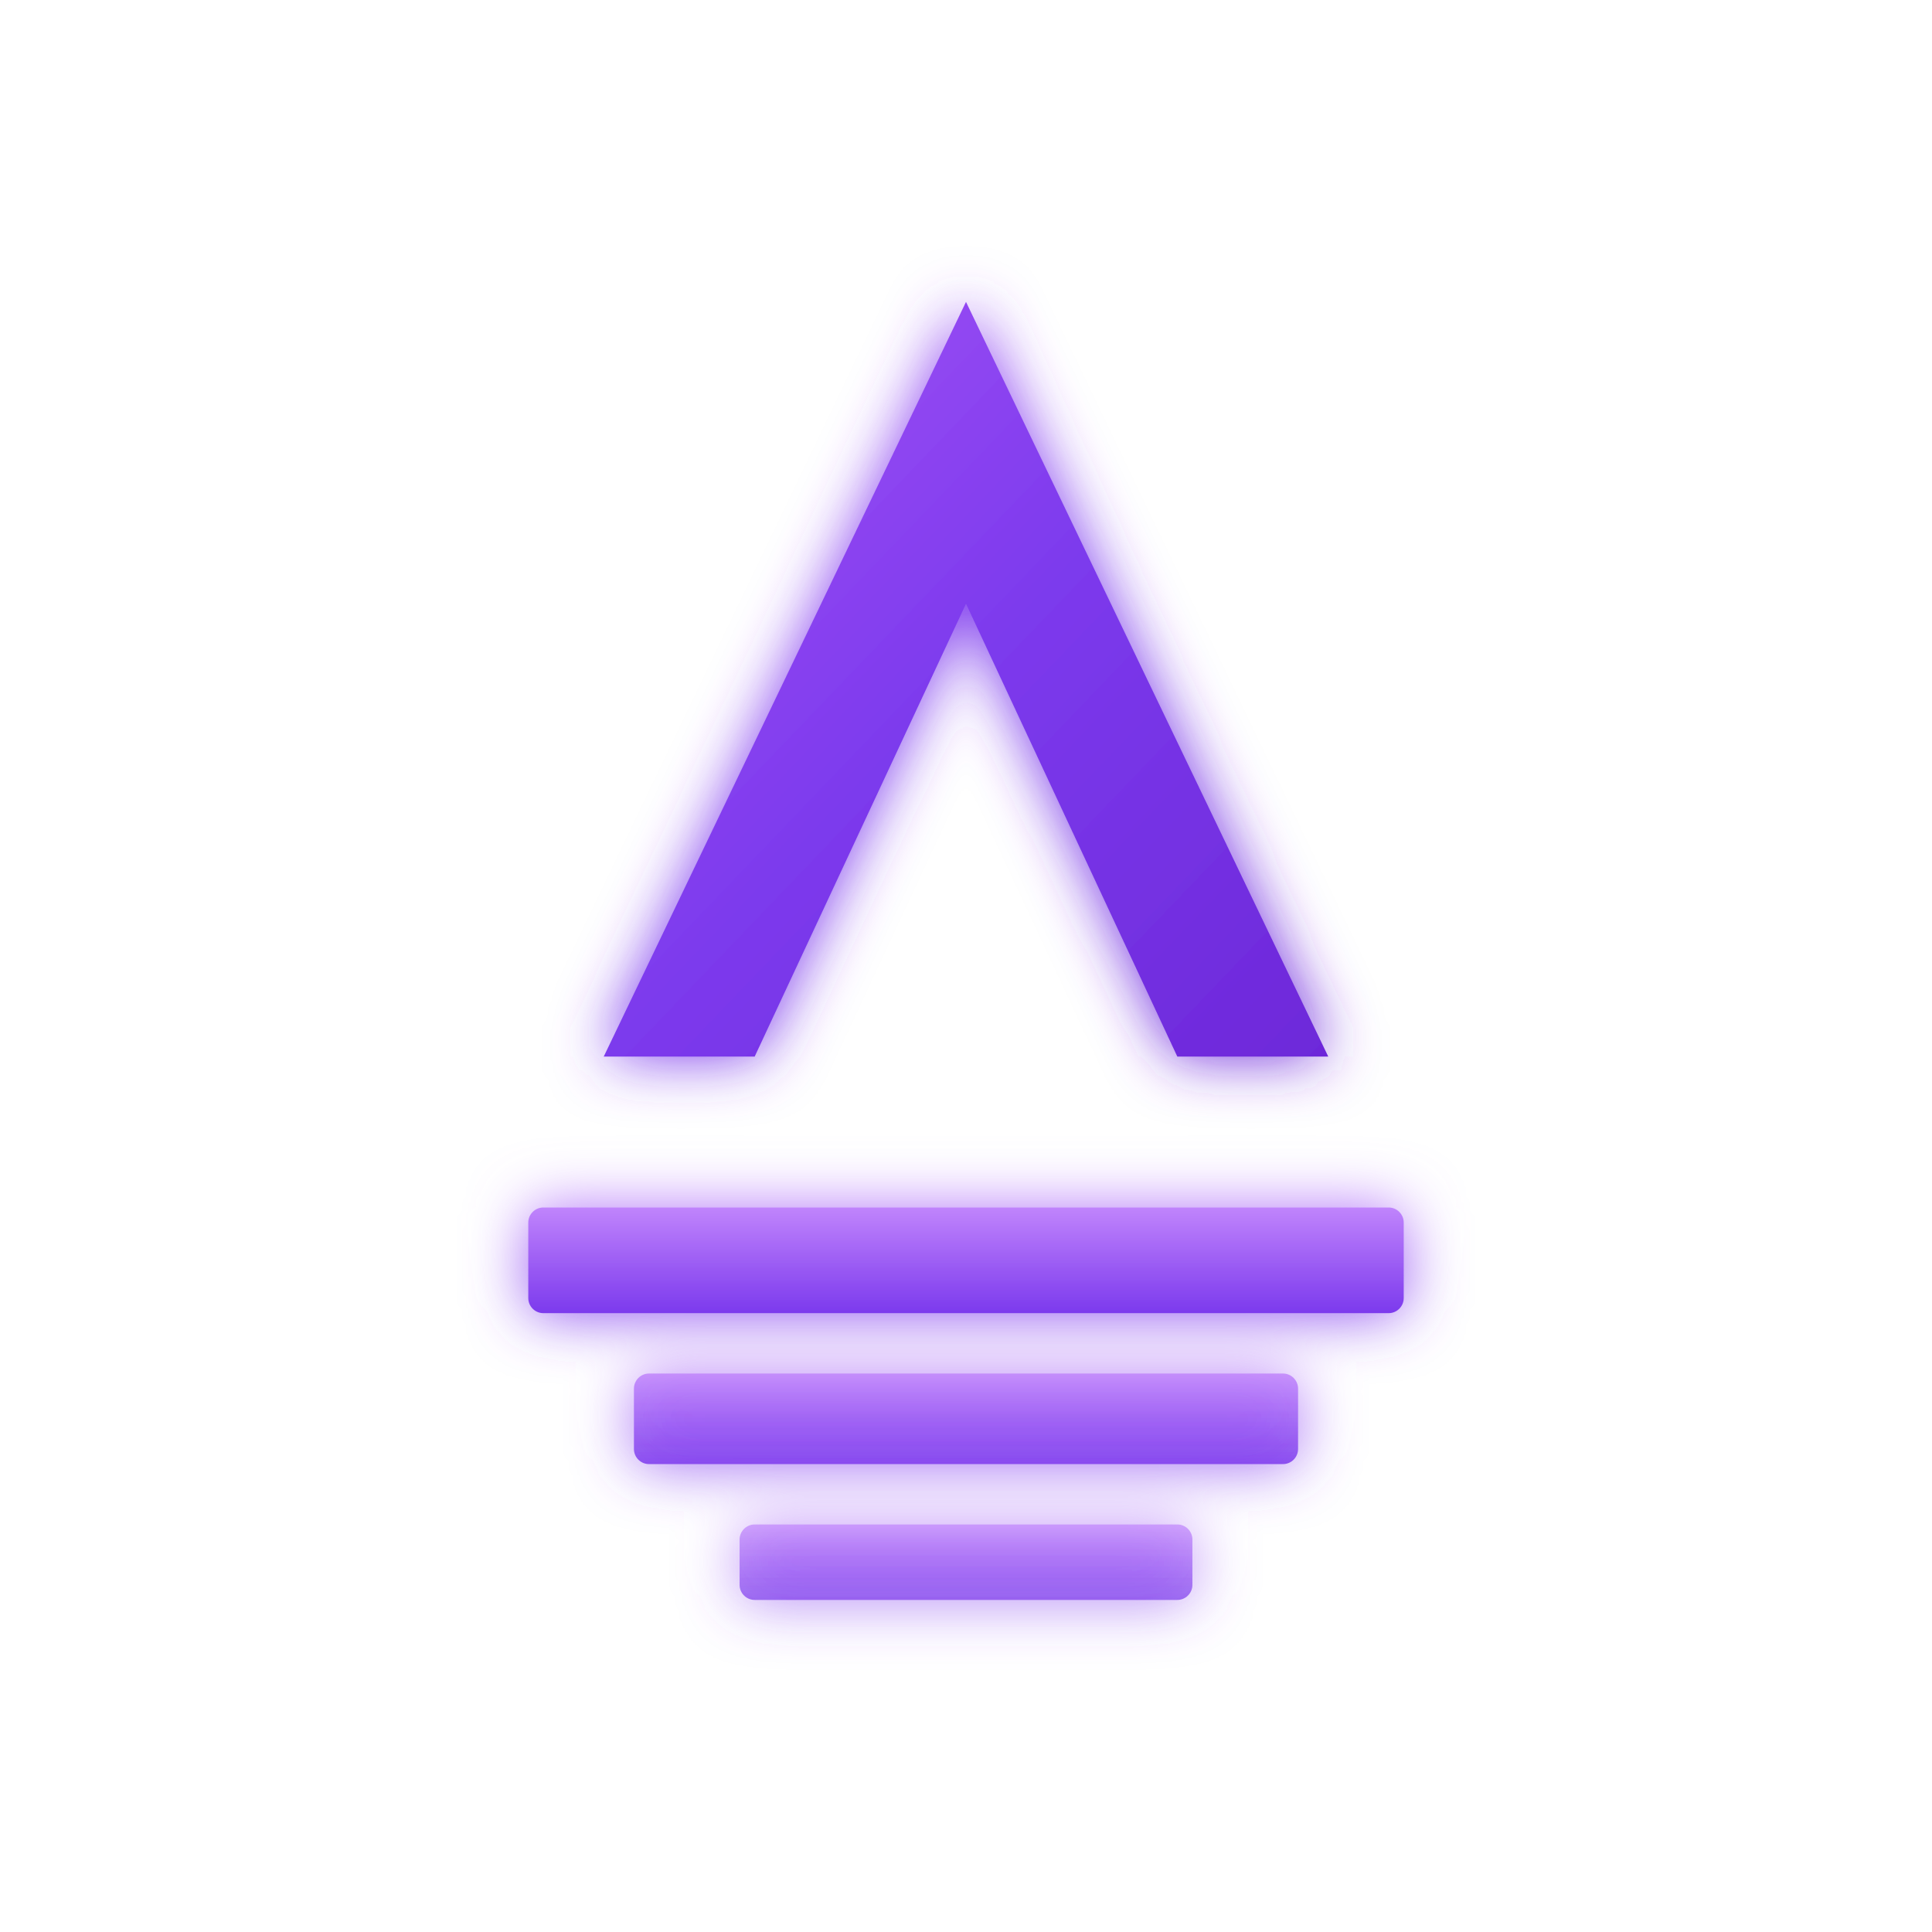
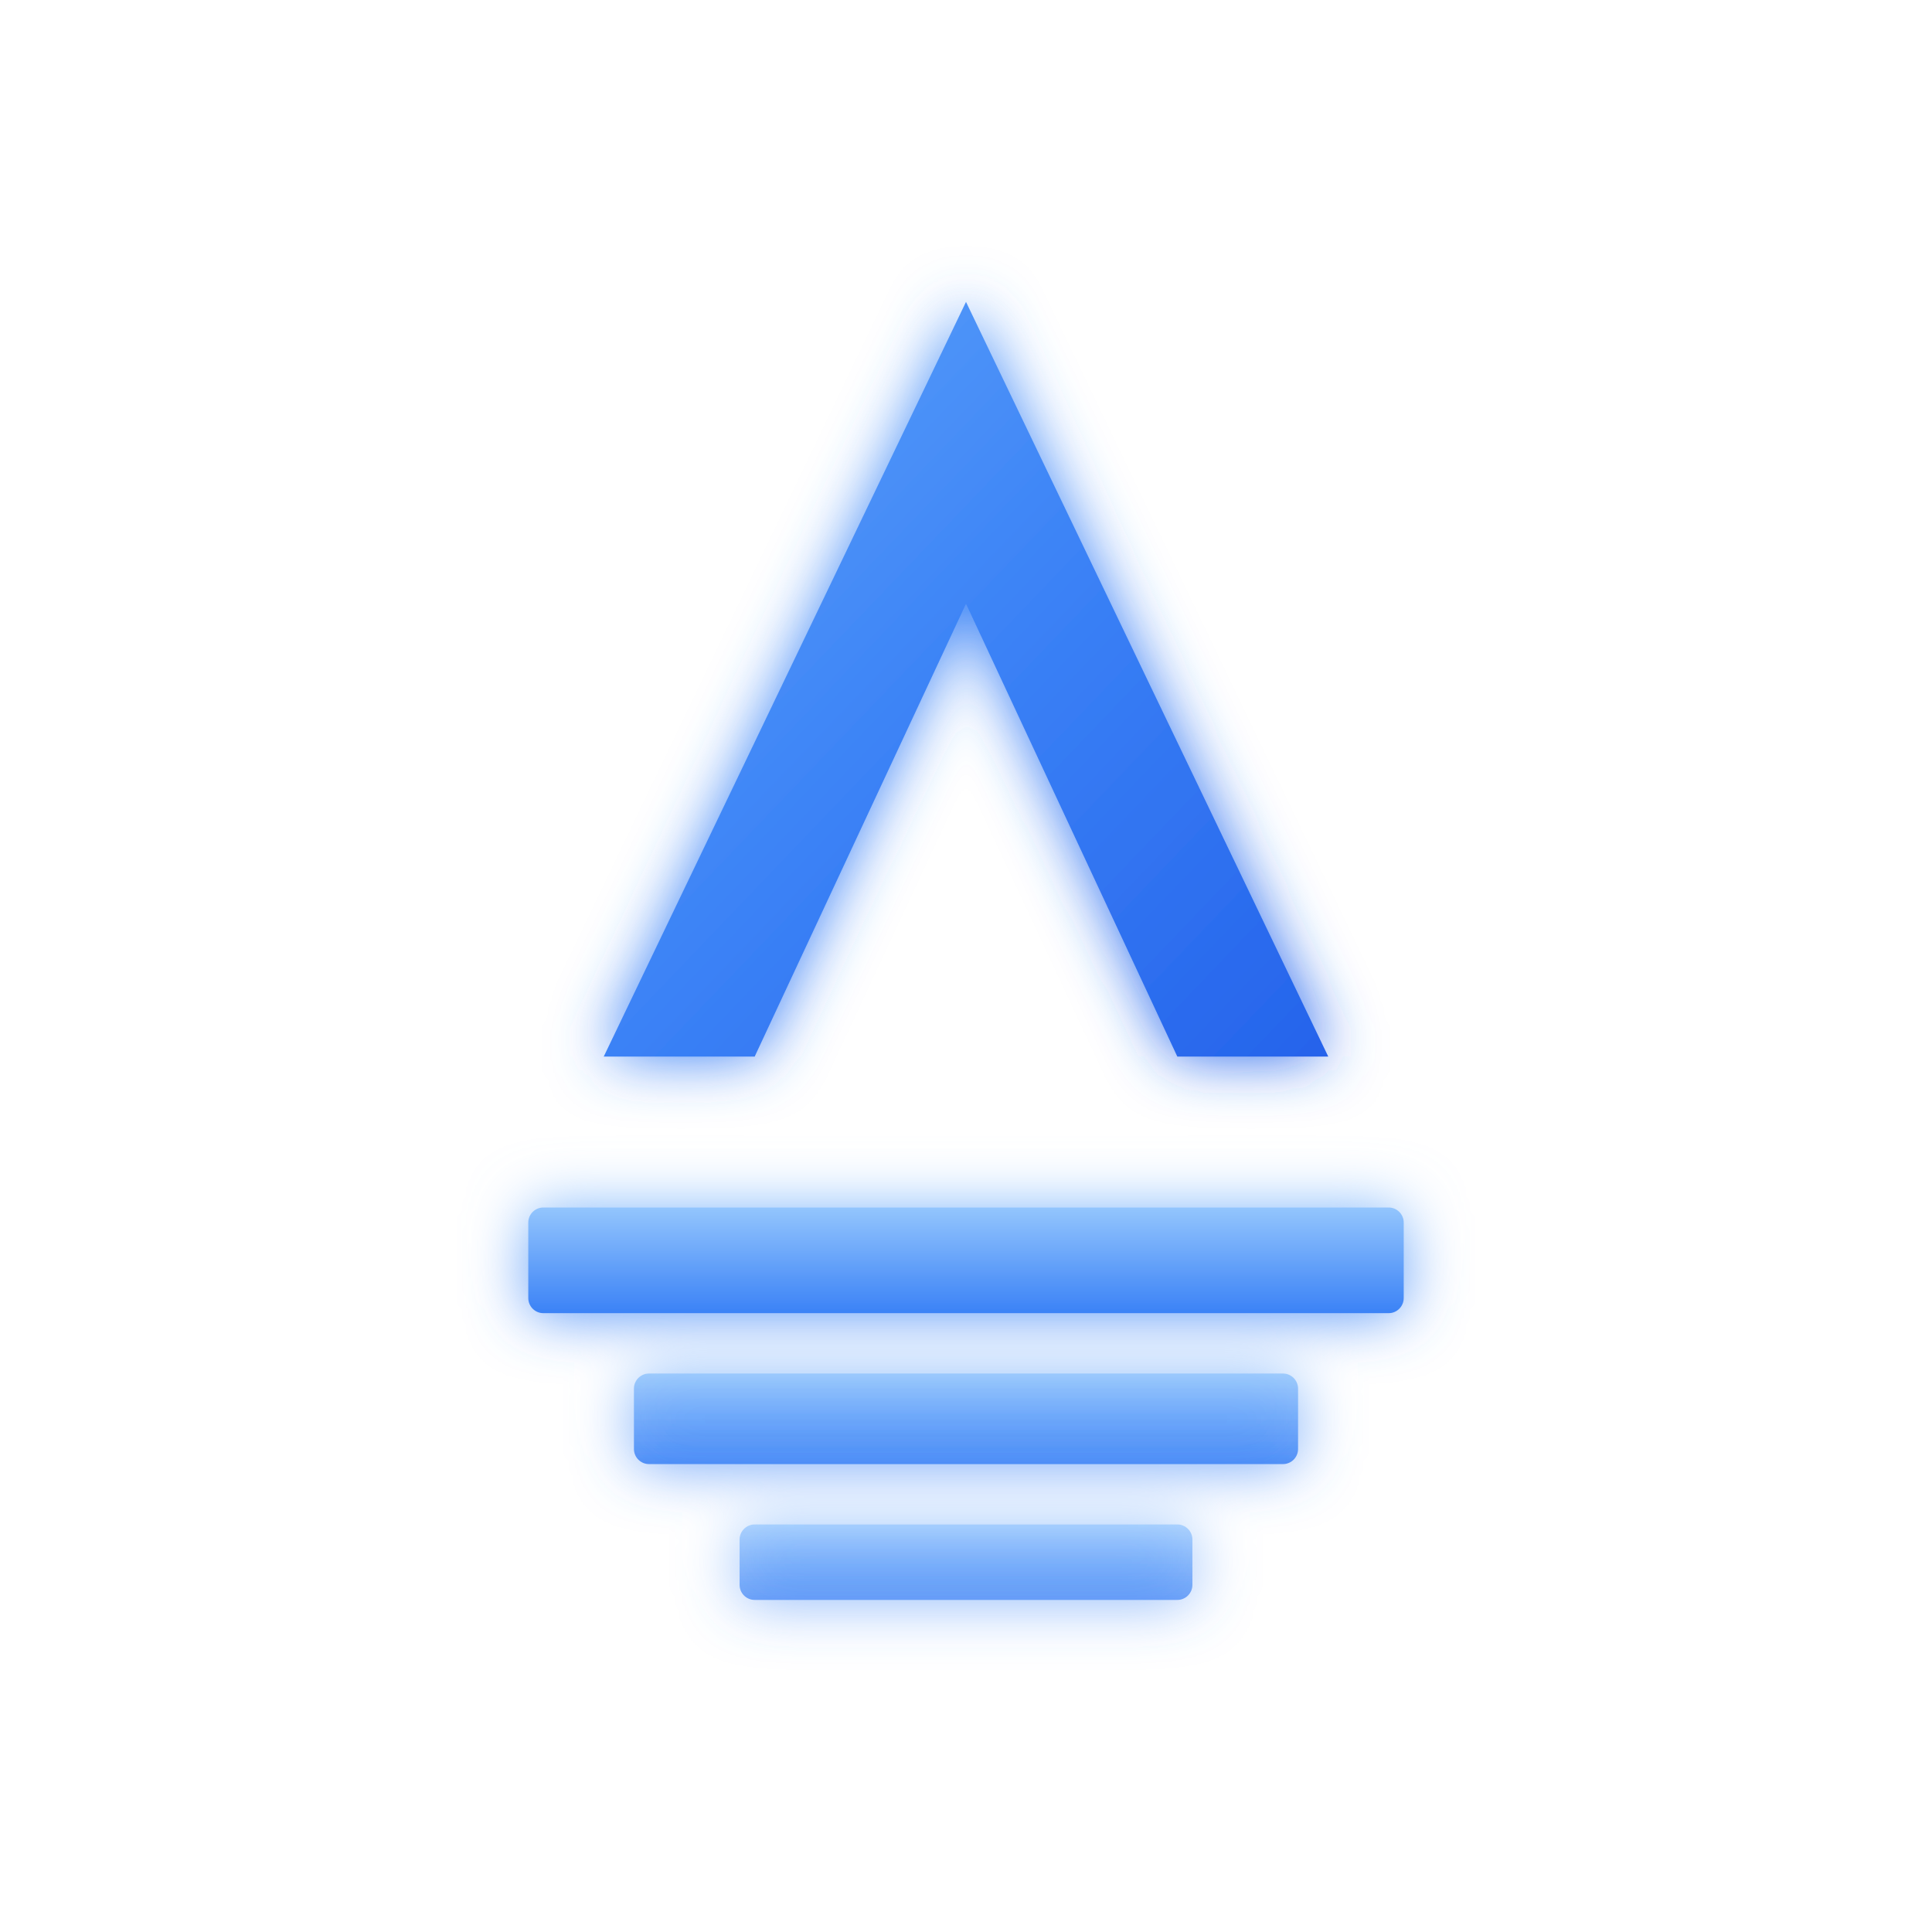
<svg xmlns="http://www.w3.org/2000/svg" width="512" height="512" viewBox="0 0 512 512" fill="none">
  <defs>
    <linearGradient id="primaryGradient" x1="0%" y1="0%" x2="100%" y2="100%">
-       <stop offset="0%" stop-color="#a855f7" />
-       <stop offset="50%" stop-color="#7c3aed" />
-       <stop offset="100%" stop-color="#6d28d9" />
+       <stop offset="0%" stop-color="#60a5fa" />
+       <stop offset="50%" stop-color="#3b82f6" />
+       <stop offset="100%" stop-color="#2563eb" />
    </linearGradient>
    <linearGradient id="glowGradient" x1="0%" y1="0%" x2="0%" y2="100%">
-       <stop offset="0%" stop-color="#c084fc" />
-       <stop offset="100%" stop-color="#7c3aed" />
+       <stop offset="0%" stop-color="#93c5fd" />
+       <stop offset="100%" stop-color="#3b82f6" />
    </linearGradient>
    <filter id="glow" x="-20%" y="-20%" width="140%" height="140%">
      <feGaussianBlur stdDeviation="8" result="coloredBlur" />
      <feMerge>
        <feMergeNode in="coloredBlur" />
        <feMergeNode in="SourceGraphic" />
      </feMerge>
    </filter>
  </defs>
  <g filter="url(#glow)">
    <path d="M256 80 L160 280 L200 280 L256 160 L312 280 L352 280 L256 80Z" fill="url(#primaryGradient)" />
    <rect x="140" y="320" width="232" height="28" rx="4" fill="url(#glowGradient)" opacity="1" />
    <rect x="168" y="364" width="176" height="24" rx="4" fill="url(#glowGradient)" opacity="0.85" />
    <rect x="196" y="404" width="120" height="20" rx="4" fill="url(#glowGradient)" opacity="0.7" />
  </g>
</svg>
